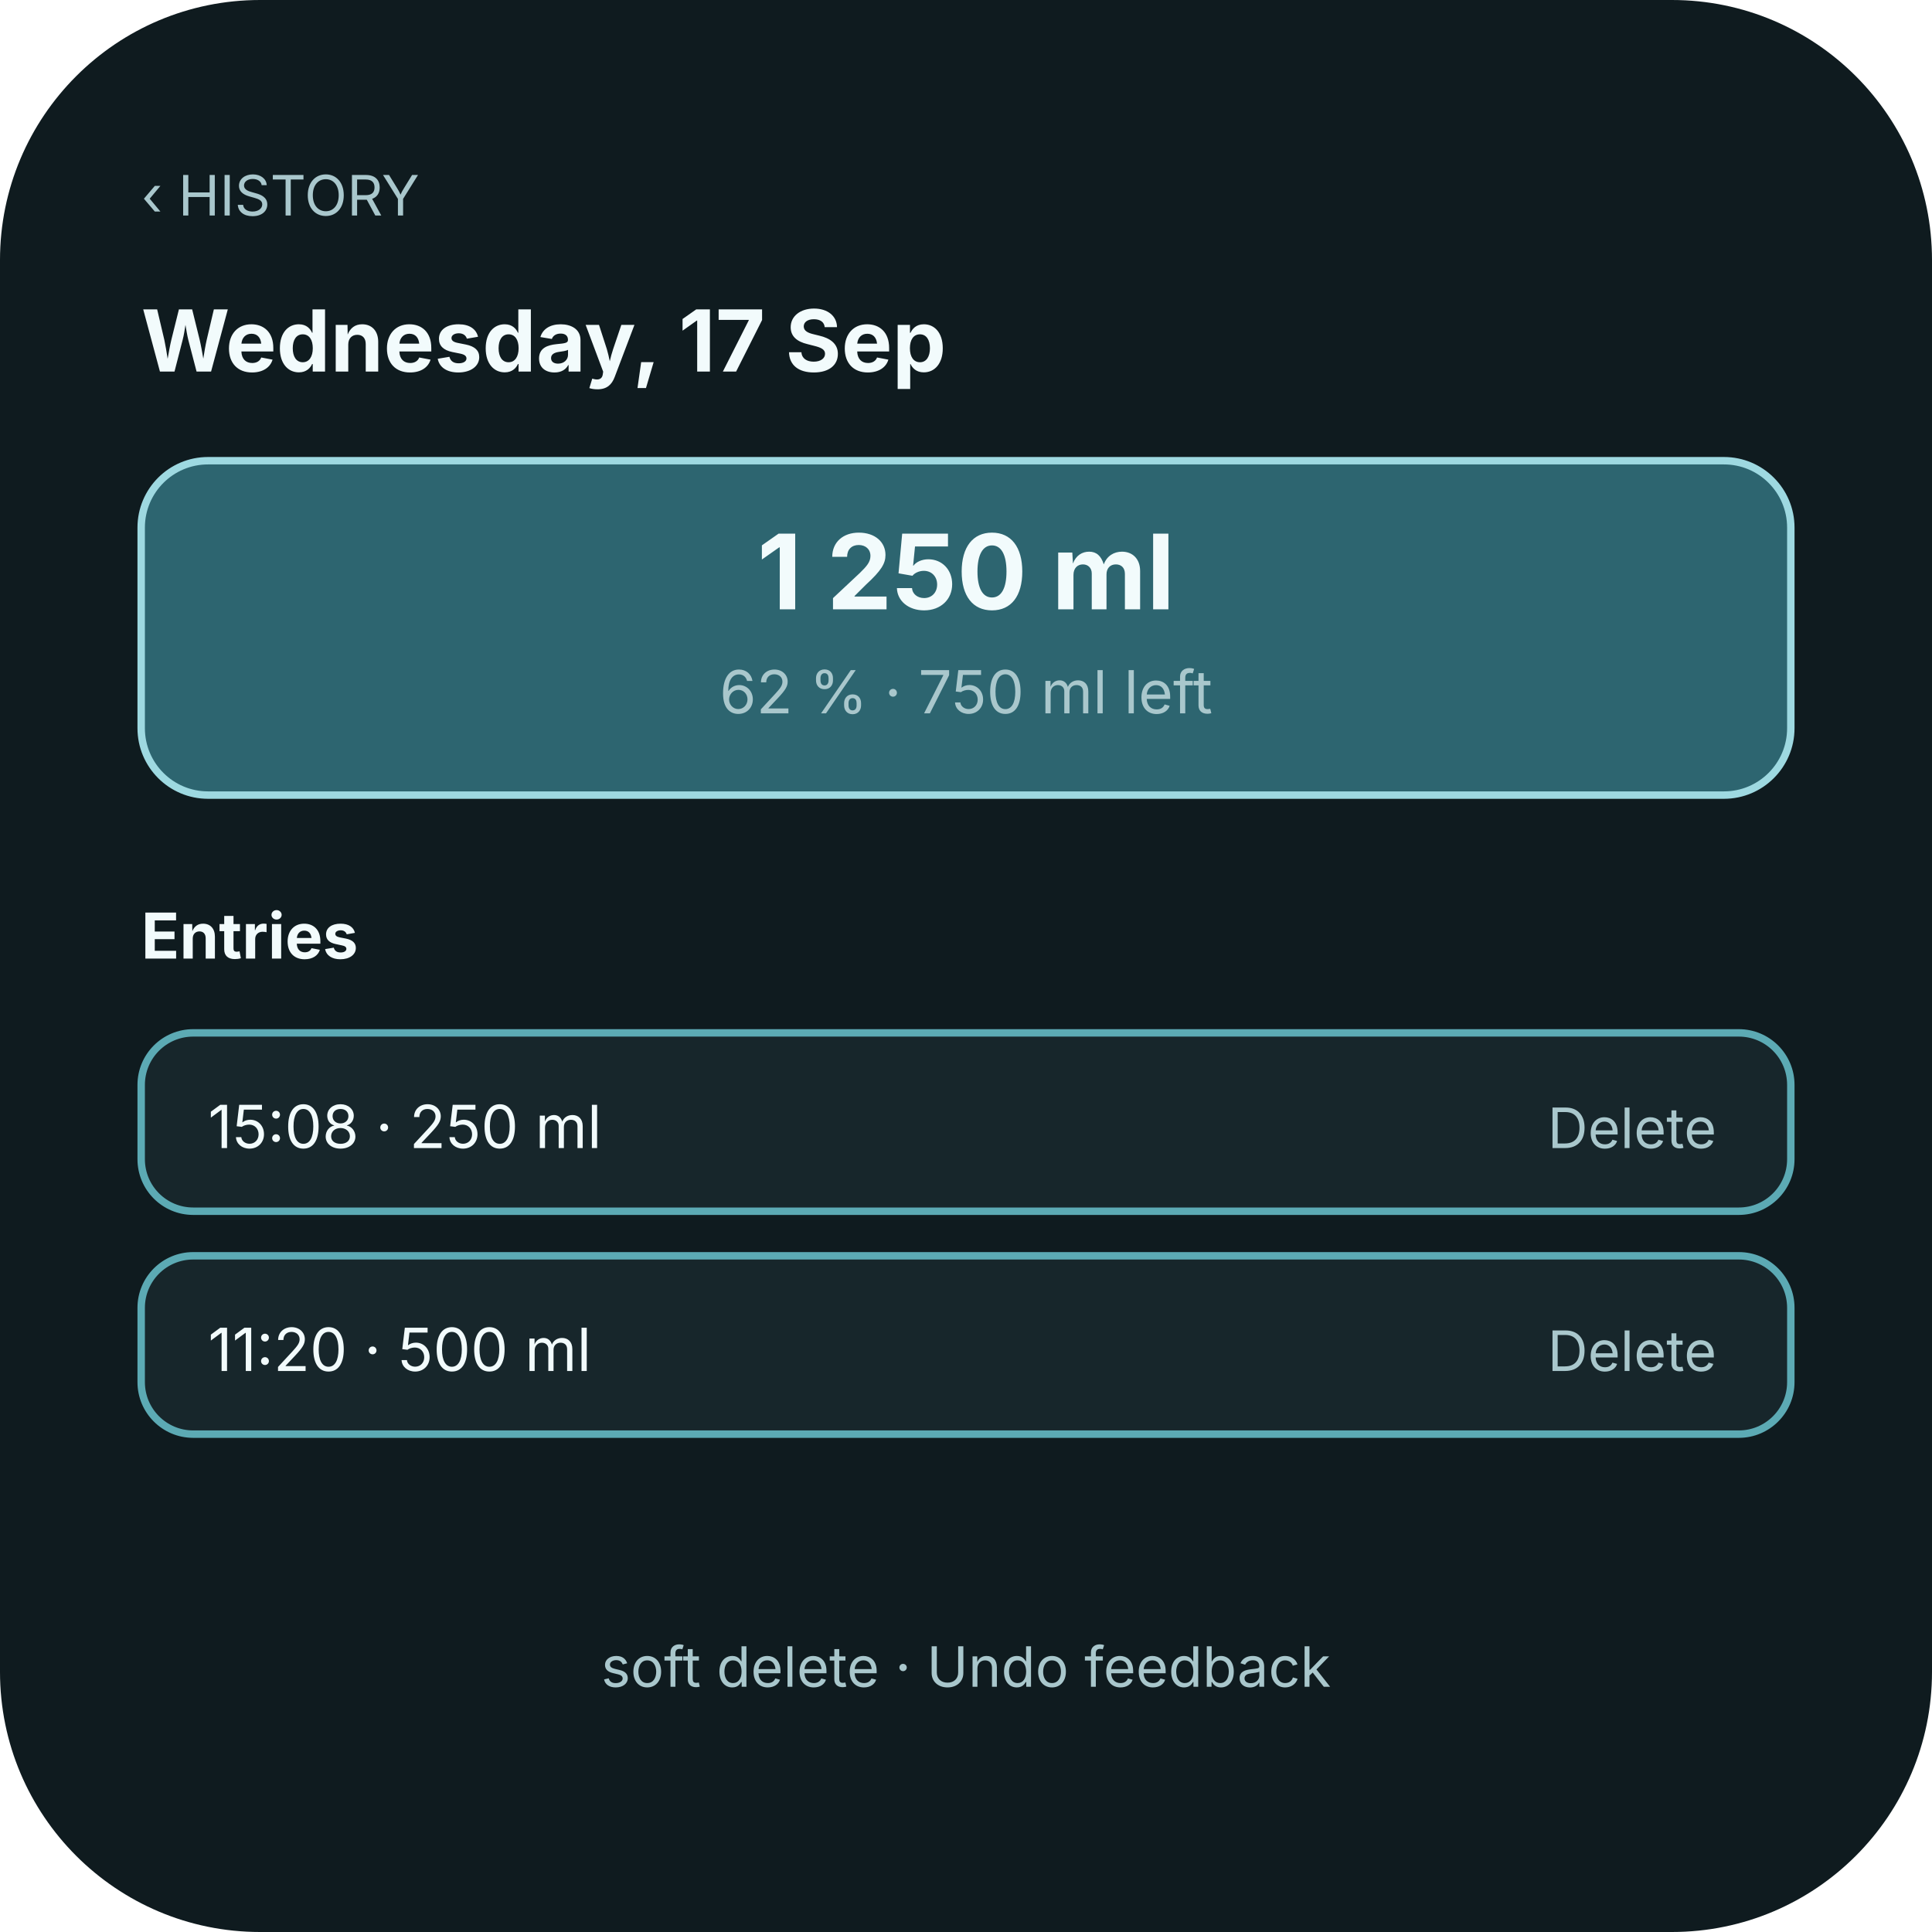
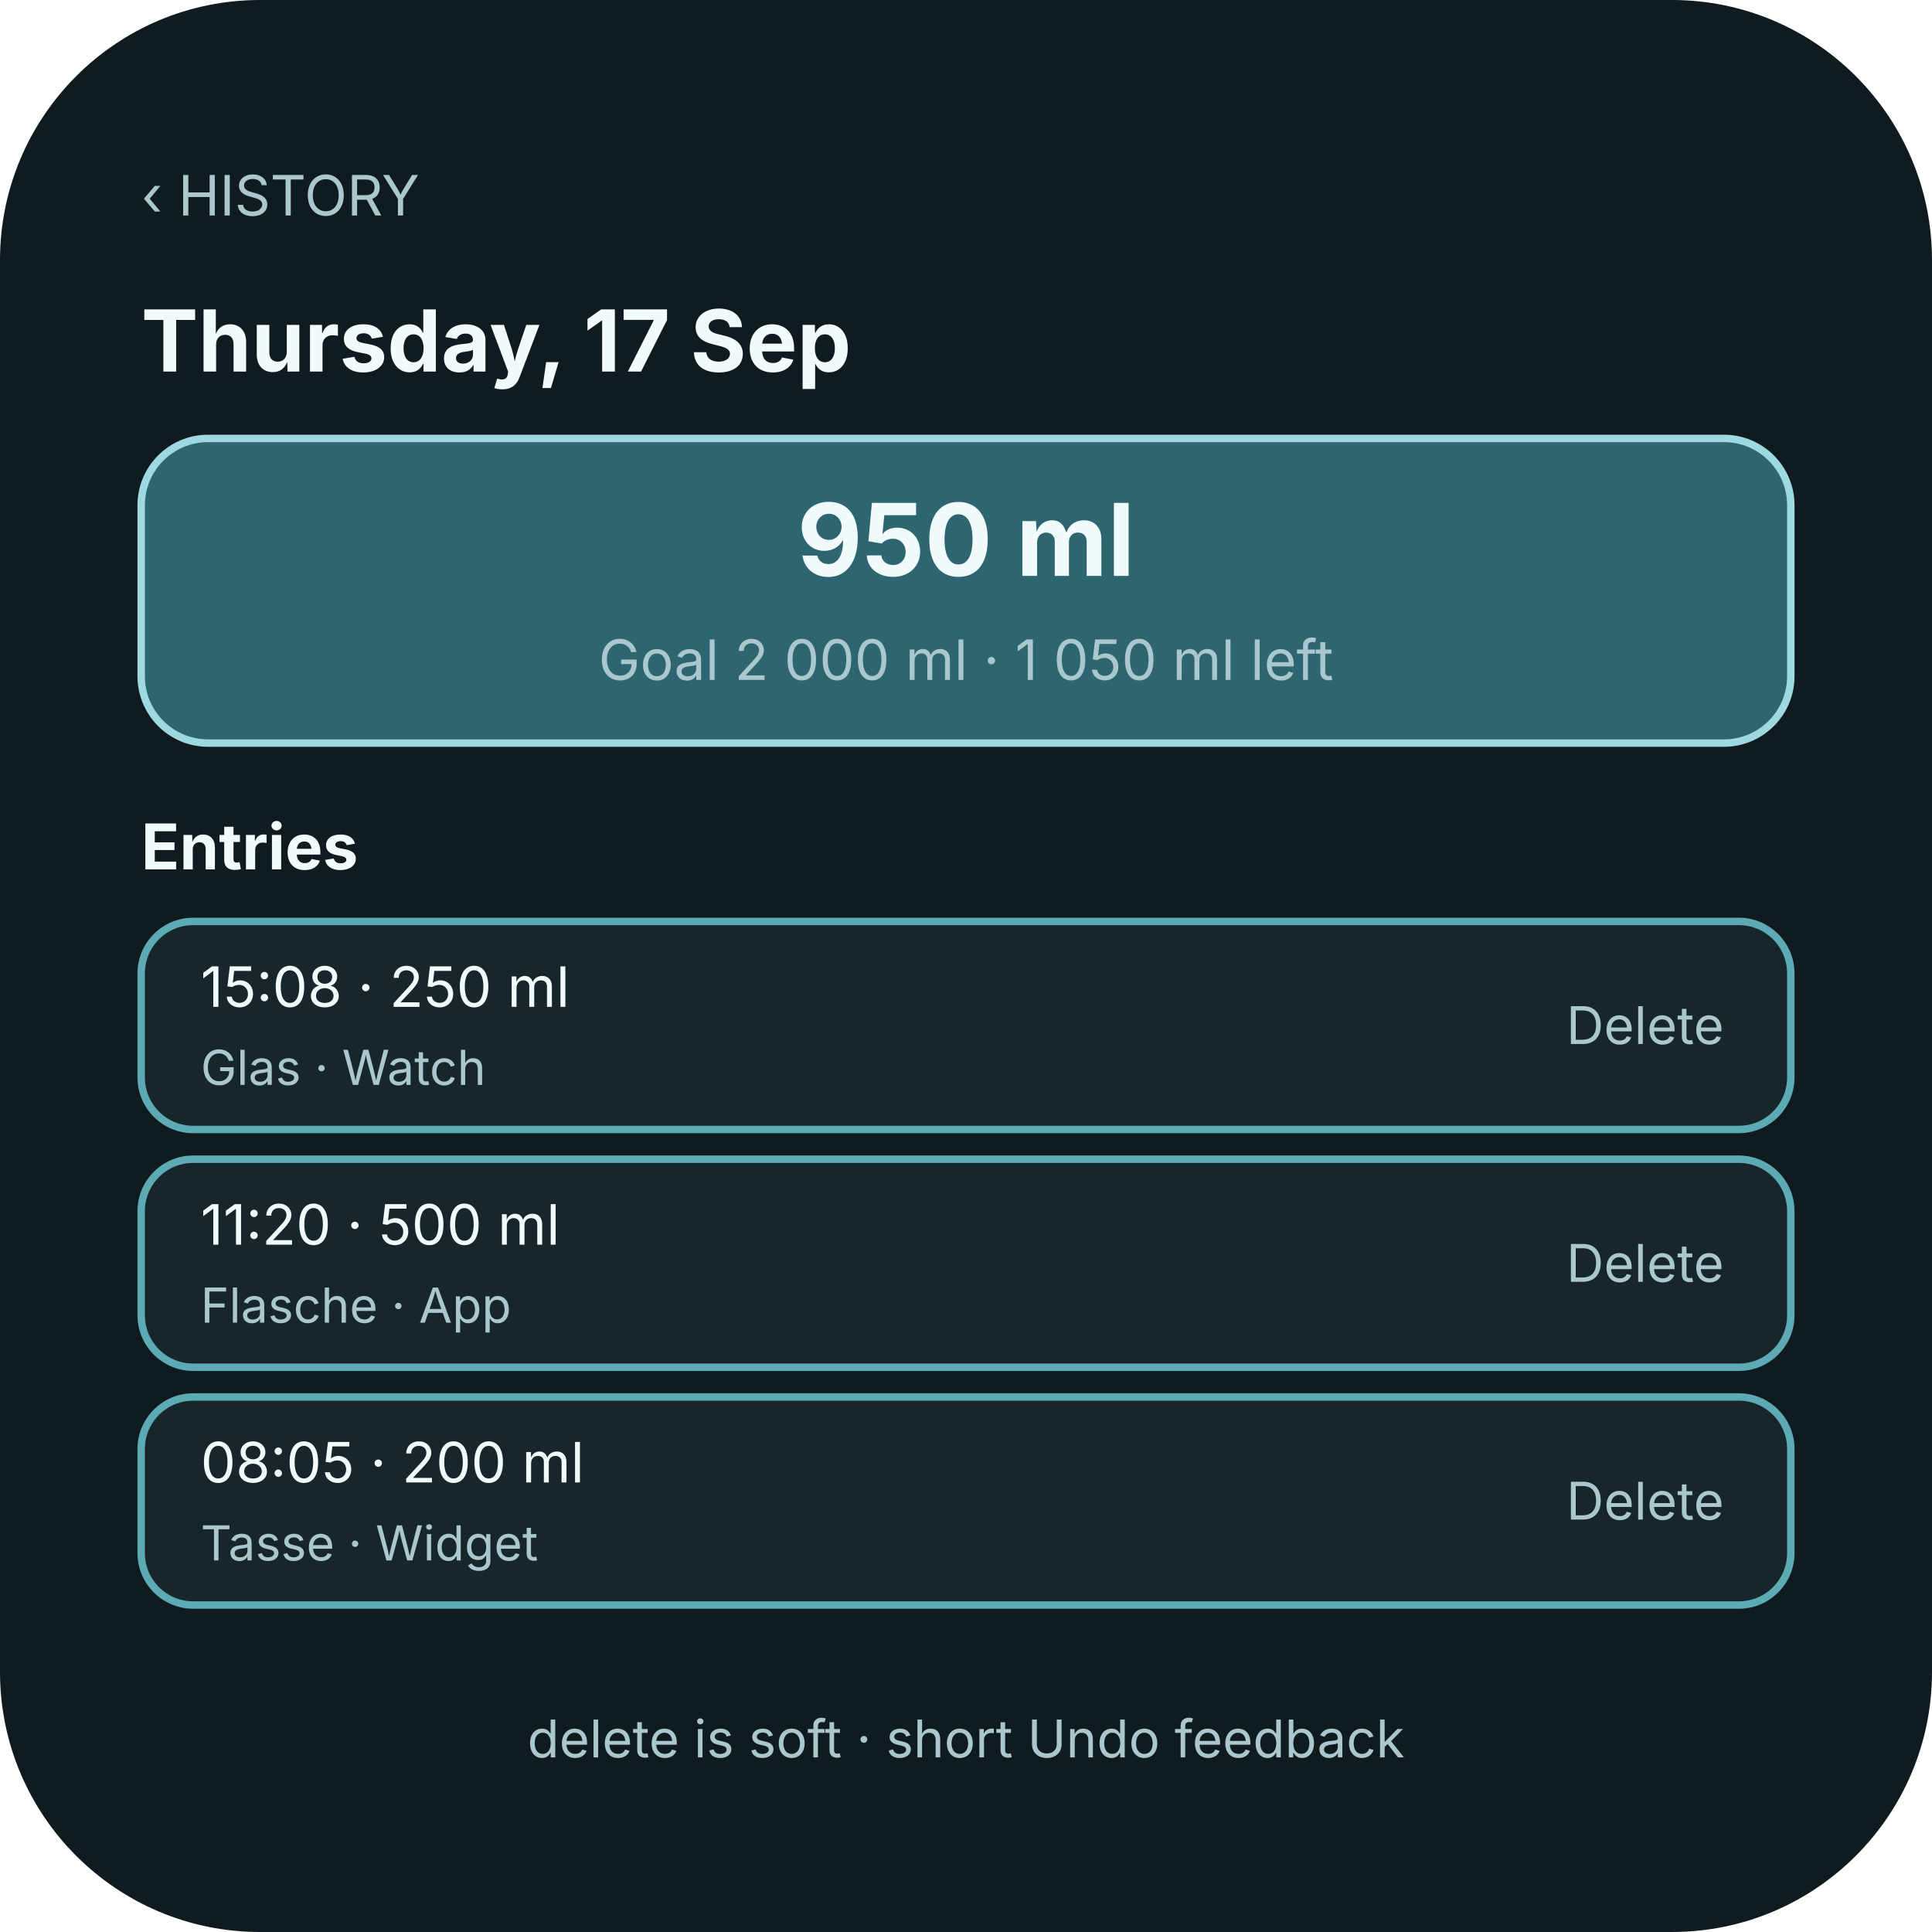
<svg xmlns="http://www.w3.org/2000/svg" width="520" height="520" viewBox="0 0 520 520">
  <style>text{font-family:system-ui,-apple-system,sans-serif;fill:#f2fbfc}.muted{fill:#a9c7cc}.surface{fill:#17262b;stroke:#5caab4;stroke-width:2}.accent{fill:#2d6570;stroke:#9ed9e1;stroke-width:2}</style>
  <rect width="520" height="520" rx="70" fill="#0f1b1f" />
  <text x="38" y="58" font-size="15" class="muted">‹ HISTORY</text>
-   <text x="38" y="100" font-size="23" font-weight="700">Wednesday, 17 Sep</text>
-   <rect x="38" y="124" width="444" height="90" rx="18" class="accent" />
-   <text x="260" y="164" text-anchor="middle" font-size="28" font-weight="700">1 250 ml</text>
-   <text x="260" y="192" text-anchor="middle" font-size="16" class="muted">62 % · 750 ml left</text>
-   <text x="38" y="258" font-size="17" font-weight="700">Entries</text>
-   <rect x="38" y="278" width="444" height="48" rx="14" class="surface" />
-   <text x="56" y="309" font-size="16">15:08 · 250 ml</text>
-   <text x="462" y="309" text-anchor="end" font-size="15" class="muted">Delete</text>
-   <rect x="38" y="338" width="444" height="48" rx="14" class="surface" />
-   <text x="56" y="369" font-size="16">11:20 · 500 ml</text>
-   <text x="462" y="369" text-anchor="end" font-size="15" class="muted">Delete</text>
-   <text x="260" y="454" text-anchor="middle" font-size="15" class="muted">soft delete · Undo feedback</text>
+   <text x="38" y="100" font-size="23" font-weight="700">Thursday, 17 Sep</text>
+   <rect x="38" y="118" width="444" height="82" rx="18" class="accent" />
+   <text x="260" y="155" text-anchor="middle" font-size="27" font-weight="700">950 ml</text>
+   <text x="260" y="183" text-anchor="middle" font-size="15" class="muted">Goal 2 000 ml · 1 050 ml left</text>
+   <text x="38" y="234" font-size="17" font-weight="700">Entries</text>
+   <rect x="38" y="248" width="444" height="56" rx="14" class="surface" />
+   <text x="54" y="271" font-size="15">15:08 · 250 ml</text>
+   <text x="54" y="292" font-size="13" class="muted">Glas · Watch</text>
+   <text x="464" y="281" text-anchor="end" font-size="14" class="muted">Delete</text>
+   <rect x="38" y="312" width="444" height="56" rx="14" class="surface" />
+   <text x="54" y="335" font-size="15">11:20 · 500 ml</text>
+   <text x="54" y="356" font-size="13" class="muted">Flasche · App</text>
+   <text x="464" y="345" text-anchor="end" font-size="14" class="muted">Delete</text>
+   <rect x="38" y="376" width="444" height="56" rx="14" class="surface" />
+   <text x="54" y="399" font-size="15">08:05 · 200 ml</text>
+   <text x="54" y="420" font-size="13" class="muted">Tasse · Widget</text>
+   <text x="464" y="409" text-anchor="end" font-size="14" class="muted">Delete</text>
+   <text x="260" y="473" text-anchor="middle" font-size="14" class="muted">delete is soft · short Undo feedback</text>
</svg>
